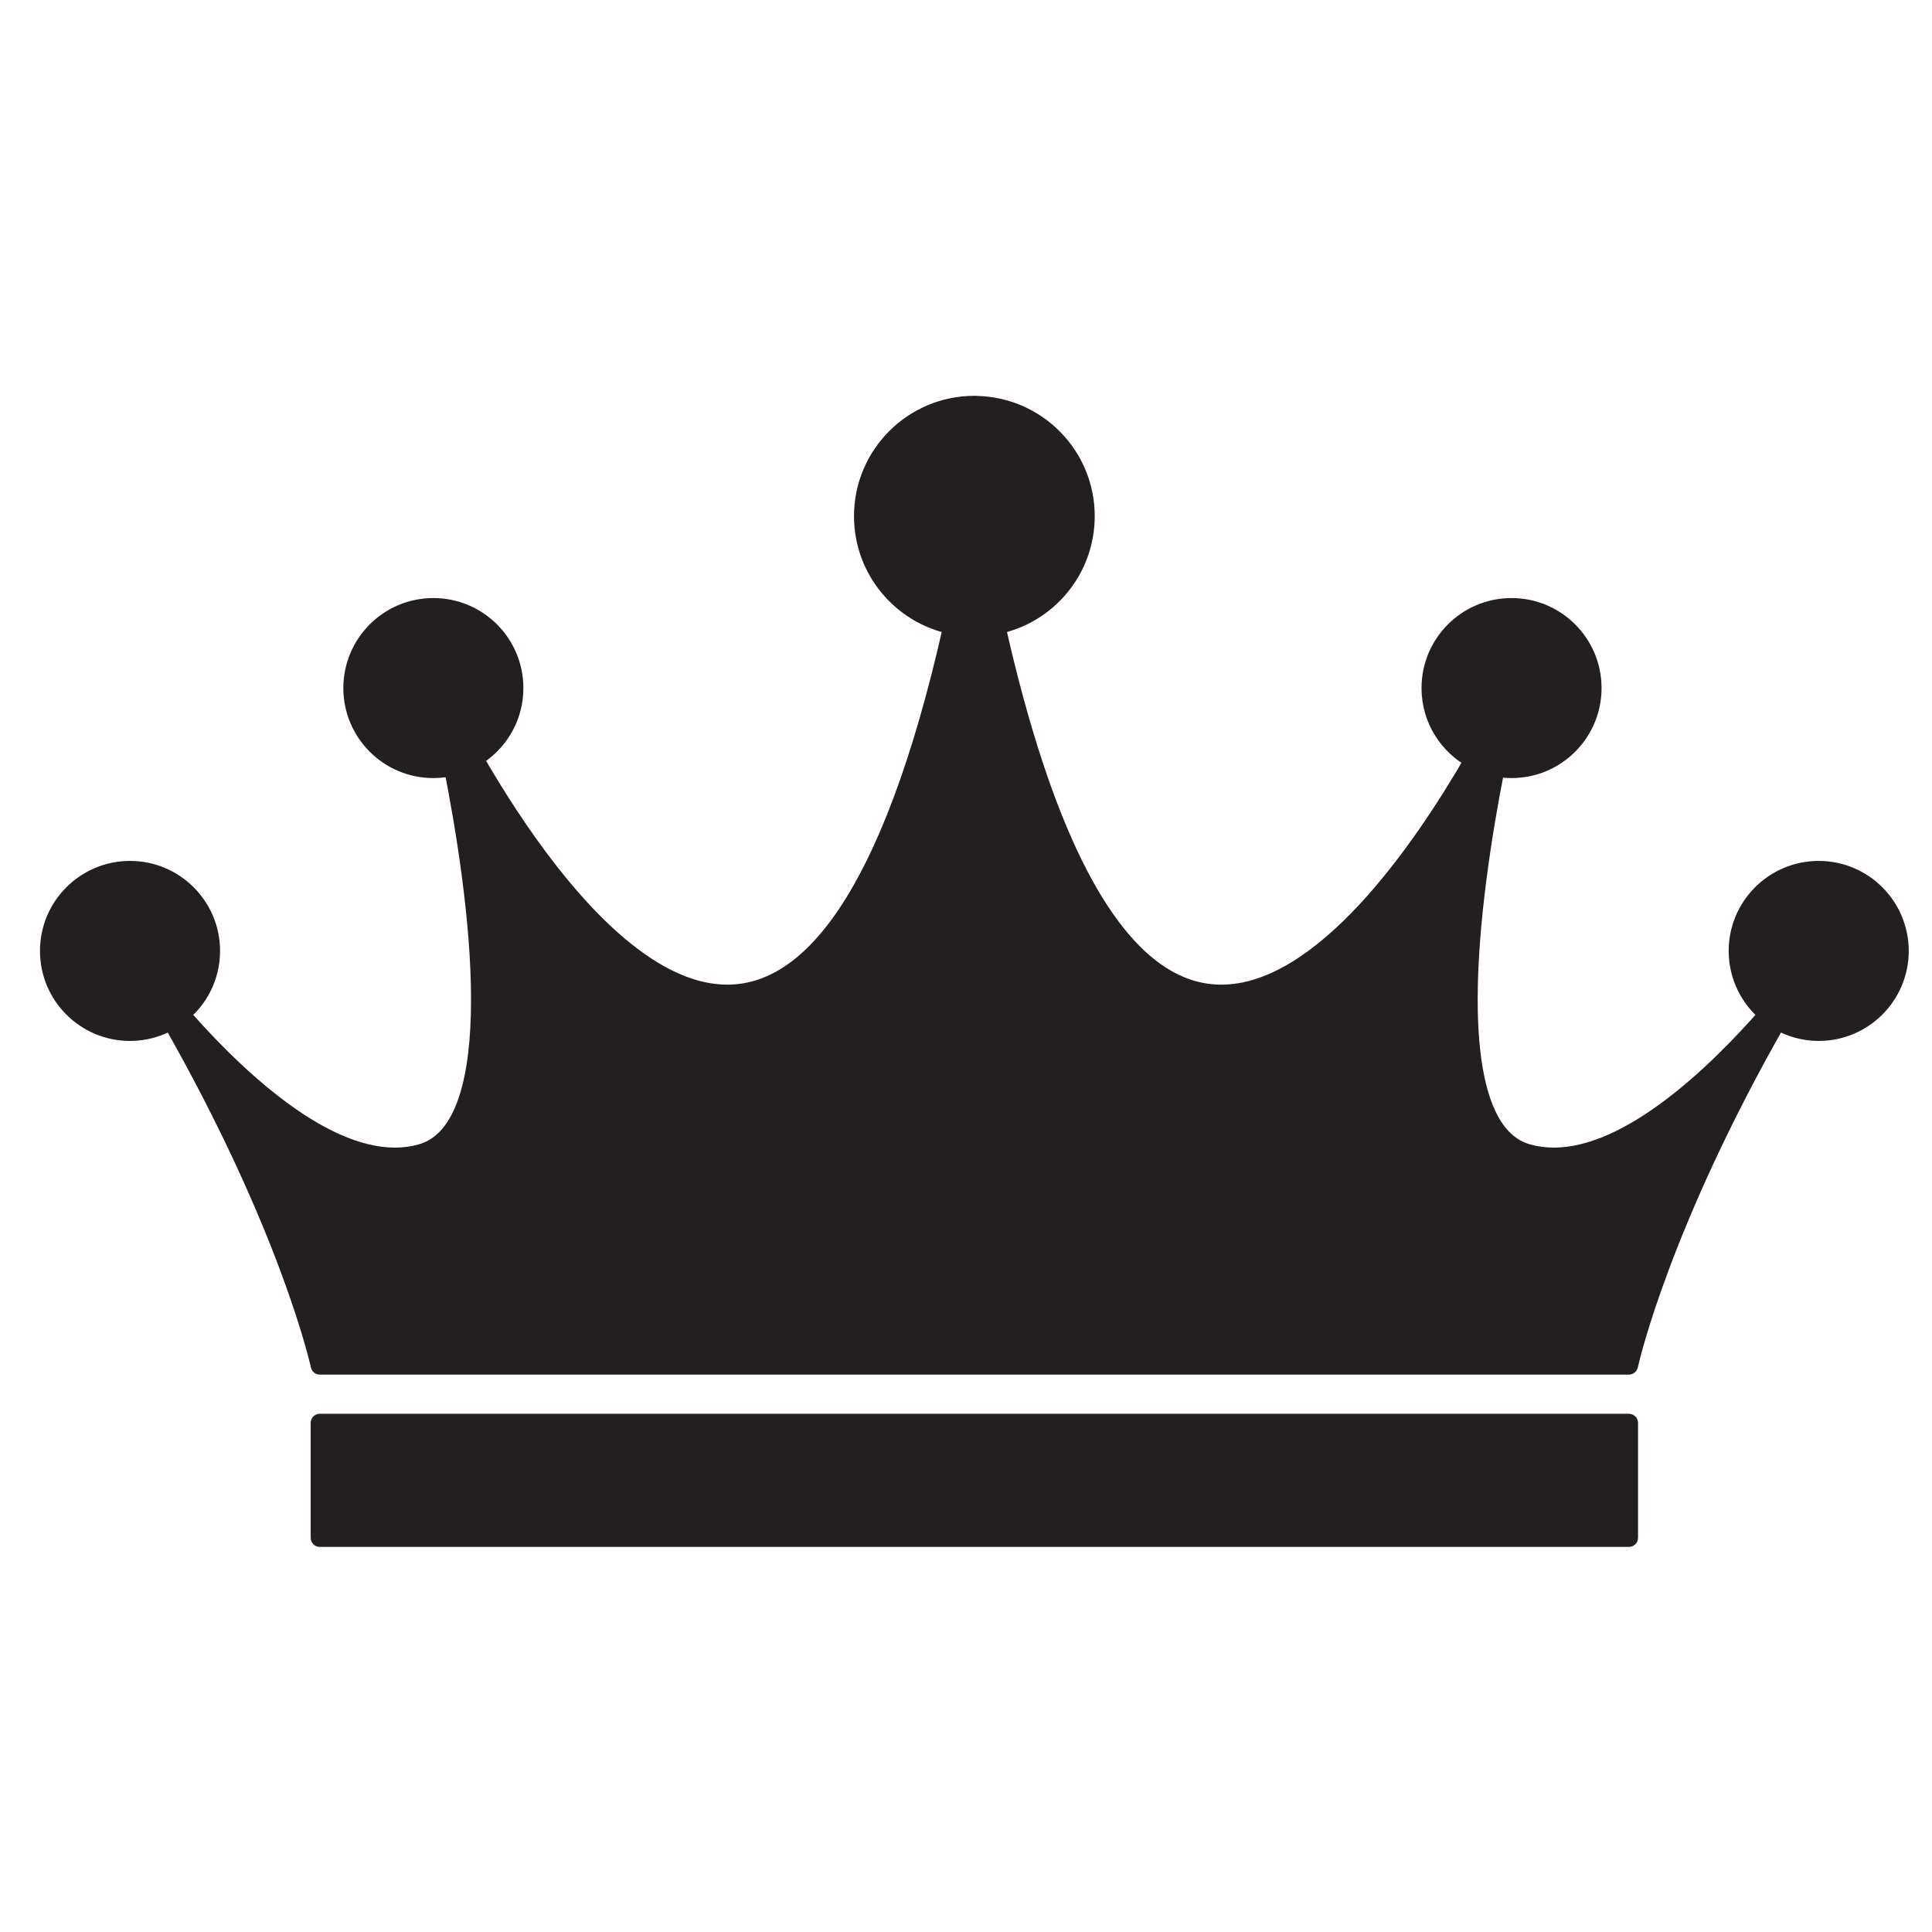
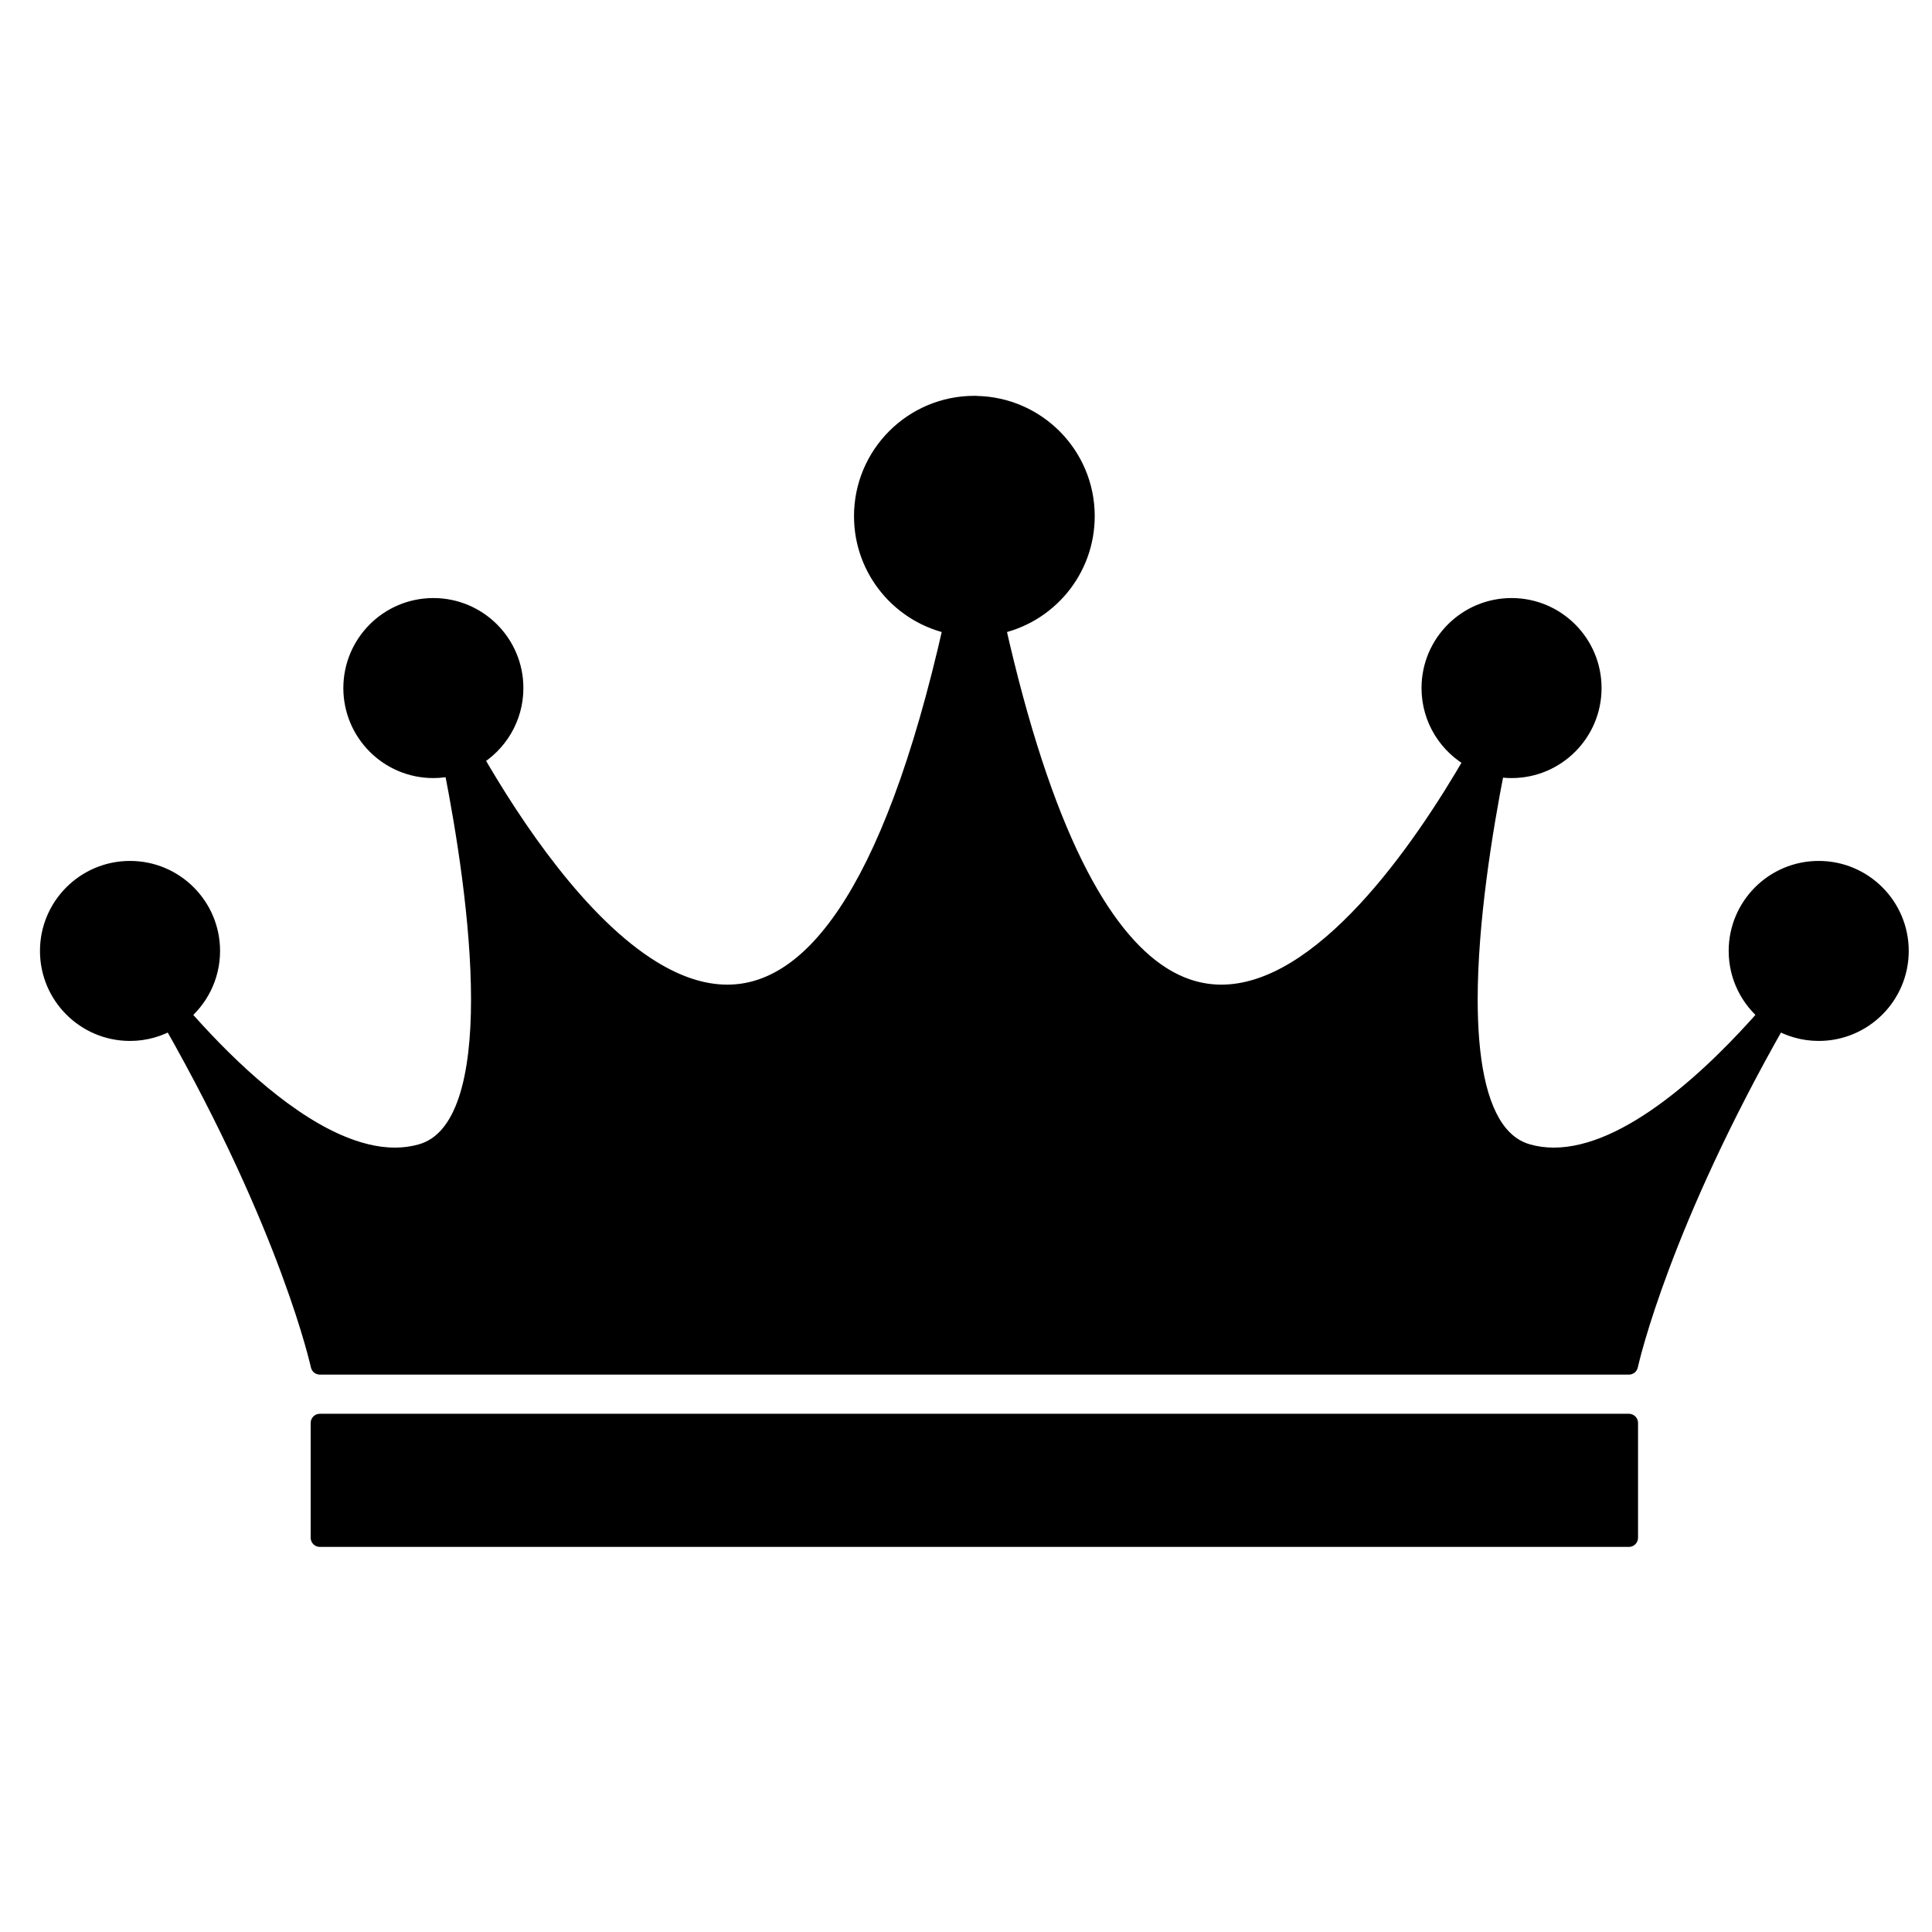
<svg xmlns="http://www.w3.org/2000/svg" width="768pt" height="768pt" viewBox="0 0 768 768" version="1.2">
  <defs>
    <clipPath id="clip1">
      <path d="M 15.324 157.262 L 759 157.262 L 759 547 L 15.324 547 Z M 15.324 157.262 " />
    </clipPath>
    <clipPath id="clip2">
      <path d="M 123 561 L 652 561 L 652 614.762 L 123 614.762 Z M 123 561 " />
    </clipPath>
  </defs>
  <g id="surface1">
-     <path style=" stroke:none;fill-rule:nonzero;fill:rgb(13.73%,12.16%,12.549%);fill-opacity:1;" d="M 722.969 345.859 C 705.199 345.859 690.805 360.254 690.805 378.012 C 690.805 388.188 695.551 397.242 702.922 403.141 C 679.461 430.016 639.672 467.641 607.184 458.398 C 571.625 448.277 584.527 356.047 594.566 305.043 C 596.609 305.449 598.715 305.668 600.871 305.668 C 618.629 305.668 633.016 291.273 633.016 273.516 C 633.016 255.758 618.629 241.363 600.871 241.363 C 583.109 241.363 568.707 255.758 568.707 273.516 C 568.707 285.867 575.684 296.574 585.898 301.961 C 547.969 367.711 451.93 497.797 395.957 248.547 C 416.25 244.531 431.543 226.648 431.543 205.188 C 431.543 181.004 412.117 161.383 388.016 161.016 L 388.016 160.977 L 387.668 160.996 L 387.328 160.977 C 362.914 160.977 343.109 180.777 343.109 205.188 C 343.109 226.648 358.402 244.531 378.688 248.547 C 322.535 498.617 226.039 366.848 188.387 301.32 C 197.969 295.754 204.434 285.395 204.434 273.516 C 204.434 255.758 190.031 241.363 172.277 241.363 C 154.52 241.363 140.113 255.758 140.113 273.516 C 140.113 291.273 154.52 305.668 172.277 305.668 C 174.945 305.668 177.523 305.309 180.012 304.691 C 190.066 355.621 203.109 448.258 167.469 458.398 C 134.98 467.641 95.191 430.016 71.723 403.141 C 79.102 397.242 83.848 388.188 83.848 378.012 C 83.848 360.254 69.445 345.859 51.691 345.859 C 33.922 345.859 19.52 360.254 19.52 378.012 C 19.52 395.77 33.922 410.16 51.691 410.16 C 57.695 410.16 63.309 408.488 68.121 405.617 C 115.445 488.668 127.137 542.801 127.137 542.801 L 647.516 542.801 C 647.516 542.801 659.199 488.668 706.531 405.617 C 711.344 408.488 716.949 410.16 722.969 410.16 C 740.719 410.16 755.125 395.77 755.125 378.012 C 755.125 360.254 740.719 345.859 722.969 345.859 " />
+     <path style=" stroke:none;fill-rule:nonzero;fill:rgb(0%,0%,0%);fill-opacity:1;" d="M 722.969 345.859 C 705.199 345.859 690.805 360.254 690.805 378.012 C 690.805 388.188 695.551 397.242 702.922 403.141 C 679.461 430.016 639.672 467.641 607.184 458.398 C 571.625 448.277 584.527 356.047 594.566 305.043 C 596.609 305.449 598.715 305.668 600.871 305.668 C 618.629 305.668 633.016 291.273 633.016 273.516 C 633.016 255.758 618.629 241.363 600.871 241.363 C 583.109 241.363 568.707 255.758 568.707 273.516 C 568.707 285.867 575.684 296.574 585.898 301.961 C 547.969 367.711 451.93 497.797 395.957 248.547 C 416.25 244.531 431.543 226.648 431.543 205.188 C 431.543 181.004 412.117 161.383 388.016 161.016 L 388.016 160.977 L 387.668 160.996 L 387.328 160.977 C 362.914 160.977 343.109 180.777 343.109 205.188 C 343.109 226.648 358.402 244.531 378.688 248.547 C 322.535 498.617 226.039 366.848 188.387 301.32 C 197.969 295.754 204.434 285.395 204.434 273.516 C 204.434 255.758 190.031 241.363 172.277 241.363 C 154.52 241.363 140.113 255.758 140.113 273.516 C 140.113 291.273 154.52 305.668 172.277 305.668 C 174.945 305.668 177.523 305.309 180.012 304.691 C 190.066 355.621 203.109 448.258 167.469 458.398 C 134.98 467.641 95.191 430.016 71.723 403.141 C 79.102 397.242 83.848 388.188 83.848 378.012 C 83.848 360.254 69.445 345.859 51.691 345.859 C 33.922 345.859 19.52 360.254 19.52 378.012 C 19.52 395.77 33.922 410.16 51.691 410.16 C 57.695 410.16 63.309 408.488 68.121 405.617 C 115.445 488.668 127.137 542.801 127.137 542.801 L 647.516 542.801 C 647.516 542.801 659.199 488.668 706.531 405.617 C 711.344 408.488 716.949 410.16 722.969 410.16 C 740.719 410.16 755.125 395.77 755.125 378.012 C 755.125 360.254 740.719 345.859 722.969 345.859 " />
    <g clip-path="url(#clip1)" clip-rule="nonzero">
-       <path style=" stroke:none;fill-rule:nonzero;fill:rgb(13.73%,12.16%,12.549%);fill-opacity:1;" d="M 722.969 345.859 L 722.969 342.23 C 703.195 342.23 687.184 358.25 687.176 378.012 C 687.176 389.332 692.457 399.426 700.664 405.977 L 702.922 403.141 L 700.191 400.75 C 689.805 412.648 676.184 426.664 661.578 437.586 C 654.281 443.059 646.75 447.738 639.32 451.027 C 631.883 454.316 624.566 456.195 617.676 456.195 C 614.426 456.195 611.258 455.781 608.176 454.902 C 604.48 453.844 601.465 451.793 598.82 448.684 C 594.859 444.031 591.91 436.879 590.059 428.016 C 588.195 419.148 587.402 408.621 587.402 397.328 C 587.391 367.012 593.109 331.191 598.129 305.742 L 594.566 305.043 L 593.859 308.605 C 596.125 309.051 598.461 309.297 600.871 309.297 C 620.633 309.297 636.645 293.277 636.645 273.516 C 636.645 253.754 620.633 237.734 600.871 237.734 C 581.098 237.734 565.078 253.754 565.078 273.516 C 565.078 287.258 572.836 299.184 584.207 305.176 L 585.898 301.961 L 582.75 300.148 C 572.289 318.293 557.336 341.379 540.211 359.742 C 531.656 368.918 522.555 376.914 513.309 382.539 C 504.055 388.172 494.707 391.41 485.531 391.41 C 478.207 391.402 470.91 389.391 463.469 384.645 C 452.336 377.527 440.91 364.043 430.02 341.891 C 419.121 319.746 408.762 289.031 399.5 247.754 L 395.957 248.547 L 396.664 252.109 C 418.629 247.762 435.16 228.418 435.172 205.188 C 435.172 179.02 414.152 157.793 388.074 157.387 L 388.016 161.016 L 391.645 161.016 L 391.645 160.977 C 391.645 159.984 391.238 159.031 390.52 158.352 C 389.793 157.66 388.828 157.301 387.828 157.348 L 387.668 157.359 L 387.508 157.348 L 387.328 157.348 C 360.898 157.348 339.48 178.762 339.48 205.188 C 339.492 228.418 356.023 247.754 377.977 252.109 L 378.688 248.547 L 375.145 247.754 C 362.801 302.785 348.469 339.055 333.582 361.234 C 326.145 372.332 318.602 379.891 311.172 384.645 C 303.734 389.391 296.438 391.402 289.113 391.41 C 279.879 391.41 270.484 388.133 261.172 382.441 C 247.211 373.918 233.629 359.996 221.684 344.793 C 209.719 329.586 199.34 313.113 191.523 299.516 L 188.387 301.32 L 190.199 304.457 C 200.852 298.277 208.055 286.738 208.055 273.516 C 208.055 253.754 192.043 237.734 172.277 237.734 C 152.504 237.734 136.496 253.754 136.484 273.516 C 136.496 293.277 152.504 309.297 172.277 309.297 C 175.273 309.297 178.156 308.891 180.879 308.219 L 180.012 304.691 L 176.445 305.391 C 181.484 330.871 187.25 366.867 187.242 397.336 C 187.25 412.391 185.812 426.086 182.375 436.281 C 180.664 441.375 178.461 445.574 175.832 448.684 C 173.188 451.793 170.172 453.844 166.477 454.902 C 163.387 455.781 160.219 456.195 156.969 456.195 C 150.078 456.195 142.762 454.316 135.324 451.027 C 124.18 446.102 112.809 438.012 102.336 428.902 C 91.855 419.793 82.25 409.672 74.461 400.75 L 71.723 403.141 L 73.988 405.977 C 82.195 399.434 87.477 389.332 87.477 378.012 C 87.477 358.25 71.445 342.23 51.691 342.23 C 31.918 342.23 15.898 358.25 15.891 378.012 C 15.898 397.773 31.918 413.789 51.691 413.789 C 58.375 413.789 64.633 411.918 69.973 408.734 L 68.121 405.617 L 64.965 407.41 C 88.527 448.758 103.195 482.863 111.969 506.605 C 116.363 518.477 119.273 527.754 121.078 534.051 C 121.984 537.188 122.621 539.586 123.016 541.195 C 123.223 541.996 123.367 542.594 123.461 542.988 L 123.562 543.434 L 123.594 543.566 C 123.953 545.23 125.426 546.43 127.137 546.43 L 647.516 546.43 C 649.215 546.43 650.699 545.23 651.059 543.566 L 651.09 543.434 C 651.75 540.477 664.027 487.516 709.688 407.41 L 706.531 405.617 L 704.672 408.727 C 710.012 411.918 716.277 413.789 722.969 413.789 C 742.723 413.789 758.746 397.773 758.754 378.012 C 758.746 358.25 742.734 342.23 722.969 342.23 L 722.969 349.488 C 730.852 349.488 737.961 352.672 743.141 357.844 C 748.301 363.012 751.496 370.121 751.496 378.012 C 751.496 385.902 748.301 393.008 743.141 398.18 C 737.961 403.348 730.852 406.531 722.969 406.531 C 717.629 406.531 712.676 405.047 708.395 402.496 C 707.562 401.996 706.543 401.855 705.605 402.102 C 704.672 402.355 703.859 402.969 703.375 403.82 C 655.832 487.242 644.027 541.723 643.961 542.027 L 647.516 542.801 L 647.516 539.172 L 127.137 539.172 L 127.137 542.801 L 130.68 542.027 C 130.617 541.723 118.809 487.242 71.266 403.82 C 70.797 402.98 69.98 402.355 69.035 402.102 C 68.102 401.855 67.09 401.996 66.258 402.496 C 61.969 405.047 57.023 406.531 51.691 406.531 C 43.801 406.531 36.684 403.348 31.512 398.18 C 26.344 393.008 23.156 385.902 23.148 378.012 C 23.156 370.121 26.344 363.012 31.512 357.844 C 36.684 352.672 43.801 349.488 51.691 349.488 C 59.574 349.488 66.684 352.672 71.863 357.844 C 77.031 363.012 80.219 370.121 80.219 378.012 C 80.219 387.047 76.023 395.051 69.461 400.297 C 68.688 400.91 68.195 401.836 68.109 402.809 C 68.027 403.793 68.348 404.785 68.988 405.52 C 79.594 417.664 93.488 431.992 108.715 443.398 C 116.332 449.109 124.293 454.078 132.391 457.66 C 140.492 461.242 148.762 463.445 156.969 463.453 C 160.844 463.453 164.688 462.953 168.461 461.883 C 173.621 460.418 177.969 457.406 181.371 453.371 C 186.484 447.301 189.672 439.07 191.691 429.508 C 193.695 419.934 194.5 408.969 194.5 397.336 C 194.492 366 188.648 329.719 183.574 303.992 C 183.375 303.012 182.797 302.168 181.957 301.629 C 181.117 301.094 180.105 300.93 179.141 301.168 C 176.902 301.727 174.613 302.039 172.277 302.039 C 164.387 302.039 157.277 298.852 152.098 293.684 C 146.938 288.512 143.742 281.406 143.742 273.516 C 143.742 265.625 146.938 258.516 152.098 253.348 C 157.277 248.18 164.387 244.992 172.277 244.992 C 180.16 244.992 187.27 248.18 192.449 253.348 C 197.609 258.516 200.797 265.625 200.805 273.516 C 200.805 284.051 195.066 293.23 186.562 298.18 C 184.832 299.184 184.246 301.395 185.227 303.125 C 195.824 321.543 211.004 345.16 228.809 364.355 C 237.723 373.945 247.289 382.453 257.383 388.633 C 267.469 394.793 278.141 398.66 289.113 398.668 C 297.801 398.68 306.598 396.195 315.086 390.758 C 327.828 382.586 339.867 367.965 351.137 345.094 C 362.391 322.203 372.875 291 382.23 249.34 C 382.441 248.375 382.27 247.395 381.73 246.562 C 381.191 245.738 380.359 245.184 379.395 244.984 C 360.797 241.297 346.73 224.883 346.742 205.188 C 346.742 193.969 351.277 183.848 358.629 176.496 C 365.984 169.145 376.105 164.605 387.328 164.605 L 387.328 160.977 L 387.137 164.605 L 387.488 164.617 L 387.855 164.617 L 388.207 164.605 L 388.016 160.977 L 384.387 160.977 L 384.387 161.016 C 384.387 162.992 385.977 164.605 387.961 164.645 C 410.086 164.984 427.914 182.996 427.914 205.188 C 427.922 224.891 413.867 241.297 395.246 244.984 C 394.281 245.184 393.449 245.738 392.914 246.562 C 392.375 247.395 392.195 248.375 392.41 249.34 C 404.898 304.883 419.348 341.852 435.031 365.281 C 442.883 376.98 451.07 385.316 459.559 390.758 C 468.043 396.195 476.844 398.68 485.531 398.668 C 496.449 398.66 507.051 394.844 517.082 388.738 C 532.137 379.57 546.059 365.223 558.309 349.734 C 570.551 334.246 581.07 317.594 589.047 303.777 C 589.539 302.926 589.66 301.895 589.387 300.949 C 589.113 300.016 588.461 299.211 587.59 298.75 C 578.516 293.965 572.336 284.469 572.336 273.516 C 572.336 265.625 575.52 258.516 580.691 253.348 C 585.871 248.18 592.98 244.992 600.871 244.992 C 608.754 244.992 615.863 248.18 621.031 253.348 C 626.203 258.516 629.387 265.625 629.387 273.516 C 629.387 281.406 626.203 288.512 621.031 293.684 C 615.863 298.852 608.754 302.039 600.871 302.039 C 598.961 302.039 597.098 301.848 595.273 301.48 C 594.32 301.289 593.348 301.488 592.543 302.027 C 591.742 302.566 591.191 303.387 591.004 304.344 C 585.945 330.047 580.152 366.133 580.145 397.328 C 580.152 412.844 581.562 427.152 585.391 438.59 C 587.316 444.305 589.859 449.336 593.281 453.371 C 596.684 457.406 601.023 460.418 606.191 461.883 C 609.953 462.953 613.809 463.453 617.676 463.453 C 625.891 463.445 634.16 461.242 642.262 457.66 C 654.406 452.281 666.238 443.785 677.07 434.375 C 687.902 424.961 697.715 414.633 705.664 405.52 C 706.305 404.785 706.629 403.793 706.543 402.809 C 706.457 401.836 705.957 400.91 705.191 400.297 C 698.629 395.051 694.445 387.047 694.434 378.012 C 694.445 370.121 697.629 363.012 702.789 357.844 C 707.969 352.672 715.078 349.488 722.969 349.488 L 722.969 345.859 " />
+       <path style=" stroke:none;fill-rule:nonzero;fill:rgb(0%,0%,0%);fill-opacity:1;" d="M 722.969 345.859 L 722.969 342.23 C 703.195 342.23 687.184 358.25 687.176 378.012 C 687.176 389.332 692.457 399.426 700.664 405.977 L 702.922 403.141 L 700.191 400.75 C 689.805 412.648 676.184 426.664 661.578 437.586 C 654.281 443.059 646.75 447.738 639.32 451.027 C 631.883 454.316 624.566 456.195 617.676 456.195 C 614.426 456.195 611.258 455.781 608.176 454.902 C 604.48 453.844 601.465 451.793 598.82 448.684 C 594.859 444.031 591.91 436.879 590.059 428.016 C 588.195 419.148 587.402 408.621 587.402 397.328 C 587.391 367.012 593.109 331.191 598.129 305.742 L 594.566 305.043 L 593.859 308.605 C 596.125 309.051 598.461 309.297 600.871 309.297 C 620.633 309.297 636.645 293.277 636.645 273.516 C 636.645 253.754 620.633 237.734 600.871 237.734 C 581.098 237.734 565.078 253.754 565.078 273.516 C 565.078 287.258 572.836 299.184 584.207 305.176 L 585.898 301.961 L 582.75 300.148 C 572.289 318.293 557.336 341.379 540.211 359.742 C 531.656 368.918 522.555 376.914 513.309 382.539 C 504.055 388.172 494.707 391.41 485.531 391.41 C 478.207 391.402 470.91 389.391 463.469 384.645 C 452.336 377.527 440.91 364.043 430.02 341.891 C 419.121 319.746 408.762 289.031 399.5 247.754 L 395.957 248.547 L 396.664 252.109 C 418.629 247.762 435.16 228.418 435.172 205.188 C 435.172 179.02 414.152 157.793 388.074 157.387 L 388.016 161.016 L 391.645 161.016 L 391.645 160.977 C 391.645 159.984 391.238 159.031 390.52 158.352 C 389.793 157.66 388.828 157.301 387.828 157.348 L 387.668 157.359 L 387.508 157.348 L 387.328 157.348 C 360.898 157.348 339.48 178.762 339.48 205.188 C 339.492 228.418 356.023 247.754 377.977 252.109 L 378.688 248.547 L 375.145 247.754 C 362.801 302.785 348.469 339.055 333.582 361.234 C 326.145 372.332 318.602 379.891 311.172 384.645 C 303.734 389.391 296.438 391.402 289.113 391.41 C 279.879 391.41 270.484 388.133 261.172 382.441 C 247.211 373.918 233.629 359.996 221.684 344.793 C 209.719 329.586 199.34 313.113 191.523 299.516 L 188.387 301.32 L 190.199 304.457 C 200.852 298.277 208.055 286.738 208.055 273.516 C 208.055 253.754 192.043 237.734 172.277 237.734 C 152.504 237.734 136.496 253.754 136.484 273.516 C 136.496 293.277 152.504 309.297 172.277 309.297 C 175.273 309.297 178.156 308.891 180.879 308.219 L 180.012 304.691 L 176.445 305.391 C 181.484 330.871 187.25 366.867 187.242 397.336 C 187.25 412.391 185.812 426.086 182.375 436.281 C 180.664 441.375 178.461 445.574 175.832 448.684 C 173.188 451.793 170.172 453.844 166.477 454.902 C 163.387 455.781 160.219 456.195 156.969 456.195 C 150.078 456.195 142.762 454.316 135.324 451.027 C 124.18 446.102 112.809 438.012 102.336 428.902 C 91.855 419.793 82.25 409.672 74.461 400.75 L 71.723 403.141 L 73.988 405.977 C 82.195 399.434 87.477 389.332 87.477 378.012 C 87.477 358.25 71.445 342.23 51.691 342.23 C 31.918 342.23 15.898 358.25 15.891 378.012 C 15.898 397.773 31.918 413.789 51.691 413.789 C 58.375 413.789 64.633 411.918 69.973 408.734 L 68.121 405.617 L 64.965 407.41 C 88.527 448.758 103.195 482.863 111.969 506.605 C 116.363 518.477 119.273 527.754 121.078 534.051 C 121.984 537.188 122.621 539.586 123.016 541.195 C 123.223 541.996 123.367 542.594 123.461 542.988 L 123.562 543.434 L 123.594 543.566 C 123.953 545.23 125.426 546.43 127.137 546.43 L 647.516 546.43 C 649.215 546.43 650.699 545.23 651.059 543.566 L 651.09 543.434 C 651.75 540.477 664.027 487.516 709.688 407.41 L 706.531 405.617 L 704.672 408.727 C 710.012 411.918 716.277 413.789 722.969 413.789 C 742.723 413.789 758.746 397.773 758.754 378.012 C 758.746 358.25 742.734 342.23 722.969 342.23 L 722.969 349.488 C 730.852 349.488 737.961 352.672 743.141 357.844 C 748.301 363.012 751.496 370.121 751.496 378.012 C 751.496 385.902 748.301 393.008 743.141 398.18 C 737.961 403.348 730.852 406.531 722.969 406.531 C 717.629 406.531 712.676 405.047 708.395 402.496 C 707.562 401.996 706.543 401.855 705.605 402.102 C 704.672 402.355 703.859 402.969 703.375 403.82 C 655.832 487.242 644.027 541.723 643.961 542.027 L 647.516 542.801 L 647.516 539.172 L 127.137 539.172 L 127.137 542.801 L 130.68 542.027 C 130.617 541.723 118.809 487.242 71.266 403.82 C 70.797 402.98 69.98 402.355 69.035 402.102 C 68.102 401.855 67.09 401.996 66.258 402.496 C 61.969 405.047 57.023 406.531 51.691 406.531 C 43.801 406.531 36.684 403.348 31.512 398.18 C 26.344 393.008 23.156 385.902 23.148 378.012 C 23.156 370.121 26.344 363.012 31.512 357.844 C 36.684 352.672 43.801 349.488 51.691 349.488 C 59.574 349.488 66.684 352.672 71.863 357.844 C 77.031 363.012 80.219 370.121 80.219 378.012 C 80.219 387.047 76.023 395.051 69.461 400.297 C 68.688 400.91 68.195 401.836 68.109 402.809 C 68.027 403.793 68.348 404.785 68.988 405.52 C 79.594 417.664 93.488 431.992 108.715 443.398 C 116.332 449.109 124.293 454.078 132.391 457.66 C 140.492 461.242 148.762 463.445 156.969 463.453 C 160.844 463.453 164.688 462.953 168.461 461.883 C 173.621 460.418 177.969 457.406 181.371 453.371 C 186.484 447.301 189.672 439.07 191.691 429.508 C 193.695 419.934 194.5 408.969 194.5 397.336 C 194.492 366 188.648 329.719 183.574 303.992 C 183.375 303.012 182.797 302.168 181.957 301.629 C 181.117 301.094 180.105 300.93 179.141 301.168 C 176.902 301.727 174.613 302.039 172.277 302.039 C 164.387 302.039 157.277 298.852 152.098 293.684 C 146.938 288.512 143.742 281.406 143.742 273.516 C 143.742 265.625 146.938 258.516 152.098 253.348 C 157.277 248.18 164.387 244.992 172.277 244.992 C 180.16 244.992 187.27 248.18 192.449 253.348 C 197.609 258.516 200.797 265.625 200.805 273.516 C 200.805 284.051 195.066 293.23 186.562 298.18 C 184.832 299.184 184.246 301.395 185.227 303.125 C 195.824 321.543 211.004 345.16 228.809 364.355 C 237.723 373.945 247.289 382.453 257.383 388.633 C 267.469 394.793 278.141 398.66 289.113 398.668 C 297.801 398.68 306.598 396.195 315.086 390.758 C 327.828 382.586 339.867 367.965 351.137 345.094 C 362.391 322.203 372.875 291 382.23 249.34 C 382.441 248.375 382.27 247.395 381.73 246.562 C 381.191 245.738 380.359 245.184 379.395 244.984 C 360.797 241.297 346.73 224.883 346.742 205.188 C 346.742 193.969 351.277 183.848 358.629 176.496 C 365.984 169.145 376.105 164.605 387.328 164.605 L 387.328 160.977 L 387.137 164.605 L 387.488 164.617 L 387.855 164.617 L 388.207 164.605 L 388.016 160.977 L 384.387 160.977 L 384.387 161.016 C 384.387 162.992 385.977 164.605 387.961 164.645 C 410.086 164.984 427.914 182.996 427.914 205.188 C 427.922 224.891 413.867 241.297 395.246 244.984 C 394.281 245.184 393.449 245.738 392.914 246.562 C 392.375 247.395 392.195 248.375 392.41 249.34 C 404.898 304.883 419.348 341.852 435.031 365.281 C 442.883 376.98 451.07 385.316 459.559 390.758 C 468.043 396.195 476.844 398.68 485.531 398.668 C 496.449 398.66 507.051 394.844 517.082 388.738 C 532.137 379.57 546.059 365.223 558.309 349.734 C 570.551 334.246 581.07 317.594 589.047 303.777 C 589.539 302.926 589.66 301.895 589.387 300.949 C 589.113 300.016 588.461 299.211 587.59 298.75 C 578.516 293.965 572.336 284.469 572.336 273.516 C 572.336 265.625 575.52 258.516 580.691 253.348 C 585.871 248.18 592.98 244.992 600.871 244.992 C 608.754 244.992 615.863 248.18 621.031 253.348 C 626.203 258.516 629.387 265.625 629.387 273.516 C 629.387 281.406 626.203 288.512 621.031 293.684 C 615.863 298.852 608.754 302.039 600.871 302.039 C 598.961 302.039 597.098 301.848 595.273 301.48 C 594.32 301.289 593.348 301.488 592.543 302.027 C 591.742 302.566 591.191 303.387 591.004 304.344 C 585.945 330.047 580.152 366.133 580.145 397.328 C 580.152 412.844 581.562 427.152 585.391 438.59 C 587.316 444.305 589.859 449.336 593.281 453.371 C 596.684 457.406 601.023 460.418 606.191 461.883 C 609.953 462.953 613.809 463.453 617.676 463.453 C 625.891 463.445 634.16 461.242 642.262 457.66 C 654.406 452.281 666.238 443.785 677.07 434.375 C 687.902 424.961 697.715 414.633 705.664 405.52 C 706.305 404.785 706.629 403.793 706.543 402.809 C 706.457 401.836 705.957 400.91 705.191 400.297 C 698.629 395.051 694.445 387.047 694.434 378.012 C 694.445 370.121 697.629 363.012 702.789 357.844 C 707.969 352.672 715.078 349.488 722.969 349.488 L 722.969 345.859 " />
    </g>
-     <path style=" stroke:none;fill-rule:nonzero;fill:rgb(13.73%,12.16%,12.549%);fill-opacity:1;" d="M 127.129 565.625 L 127.129 611.289 L 647.516 611.289 L 647.516 565.625 L 127.129 565.625 " />
+     <path style=" stroke:none;fill-rule:nonzero;fill:rgb(0%,0%,0%);fill-opacity:1;" d="M 127.129 565.625 L 127.129 611.289 L 647.516 611.289 L 647.516 565.625 L 127.129 565.625 " />
    <g clip-path="url(#clip2)" clip-rule="nonzero">
-       <path style=" stroke:none;fill-rule:nonzero;fill:rgb(13.73%,12.16%,12.549%);fill-opacity:1;" d="M 127.129 565.625 L 123.5 565.625 L 123.5 611.289 C 123.5 612.242 123.887 613.18 124.566 613.859 C 125.238 614.531 126.172 614.918 127.129 614.918 L 647.516 614.918 C 648.48 614.918 649.387 614.551 650.078 613.859 C 650.766 613.168 651.145 612.262 651.145 611.289 L 651.145 565.625 C 651.145 564.668 650.758 563.734 650.078 563.062 C 649.395 562.383 648.469 561.996 647.516 561.996 L 127.129 561.996 C 126.172 561.996 125.238 562.383 124.566 563.062 C 123.887 563.734 123.5 564.668 123.5 565.625 L 127.129 565.625 L 127.129 569.254 L 643.887 569.254 L 643.887 607.66 L 130.758 607.66 L 130.758 565.625 L 127.129 565.625 L 127.129 569.254 L 127.129 565.625 " />
+       <path style=" stroke:none;fill-rule:nonzero;fill:rgb(0%,0%,0%);fill-opacity:1;" d="M 127.129 565.625 L 123.5 565.625 L 123.5 611.289 C 123.5 612.242 123.887 613.18 124.566 613.859 C 125.238 614.531 126.172 614.918 127.129 614.918 L 647.516 614.918 C 648.48 614.918 649.387 614.551 650.078 613.859 C 650.766 613.168 651.145 612.262 651.145 611.289 L 651.145 565.625 C 651.145 564.668 650.758 563.734 650.078 563.062 C 649.395 562.383 648.469 561.996 647.516 561.996 L 127.129 561.996 C 126.172 561.996 125.238 562.383 124.566 563.062 C 123.887 563.734 123.5 564.668 123.5 565.625 L 127.129 565.625 L 127.129 569.254 L 643.887 569.254 L 643.887 607.66 L 130.758 607.66 L 130.758 565.625 L 127.129 565.625 L 127.129 569.254 L 127.129 565.625 " />
    </g>
  </g>
</svg>
